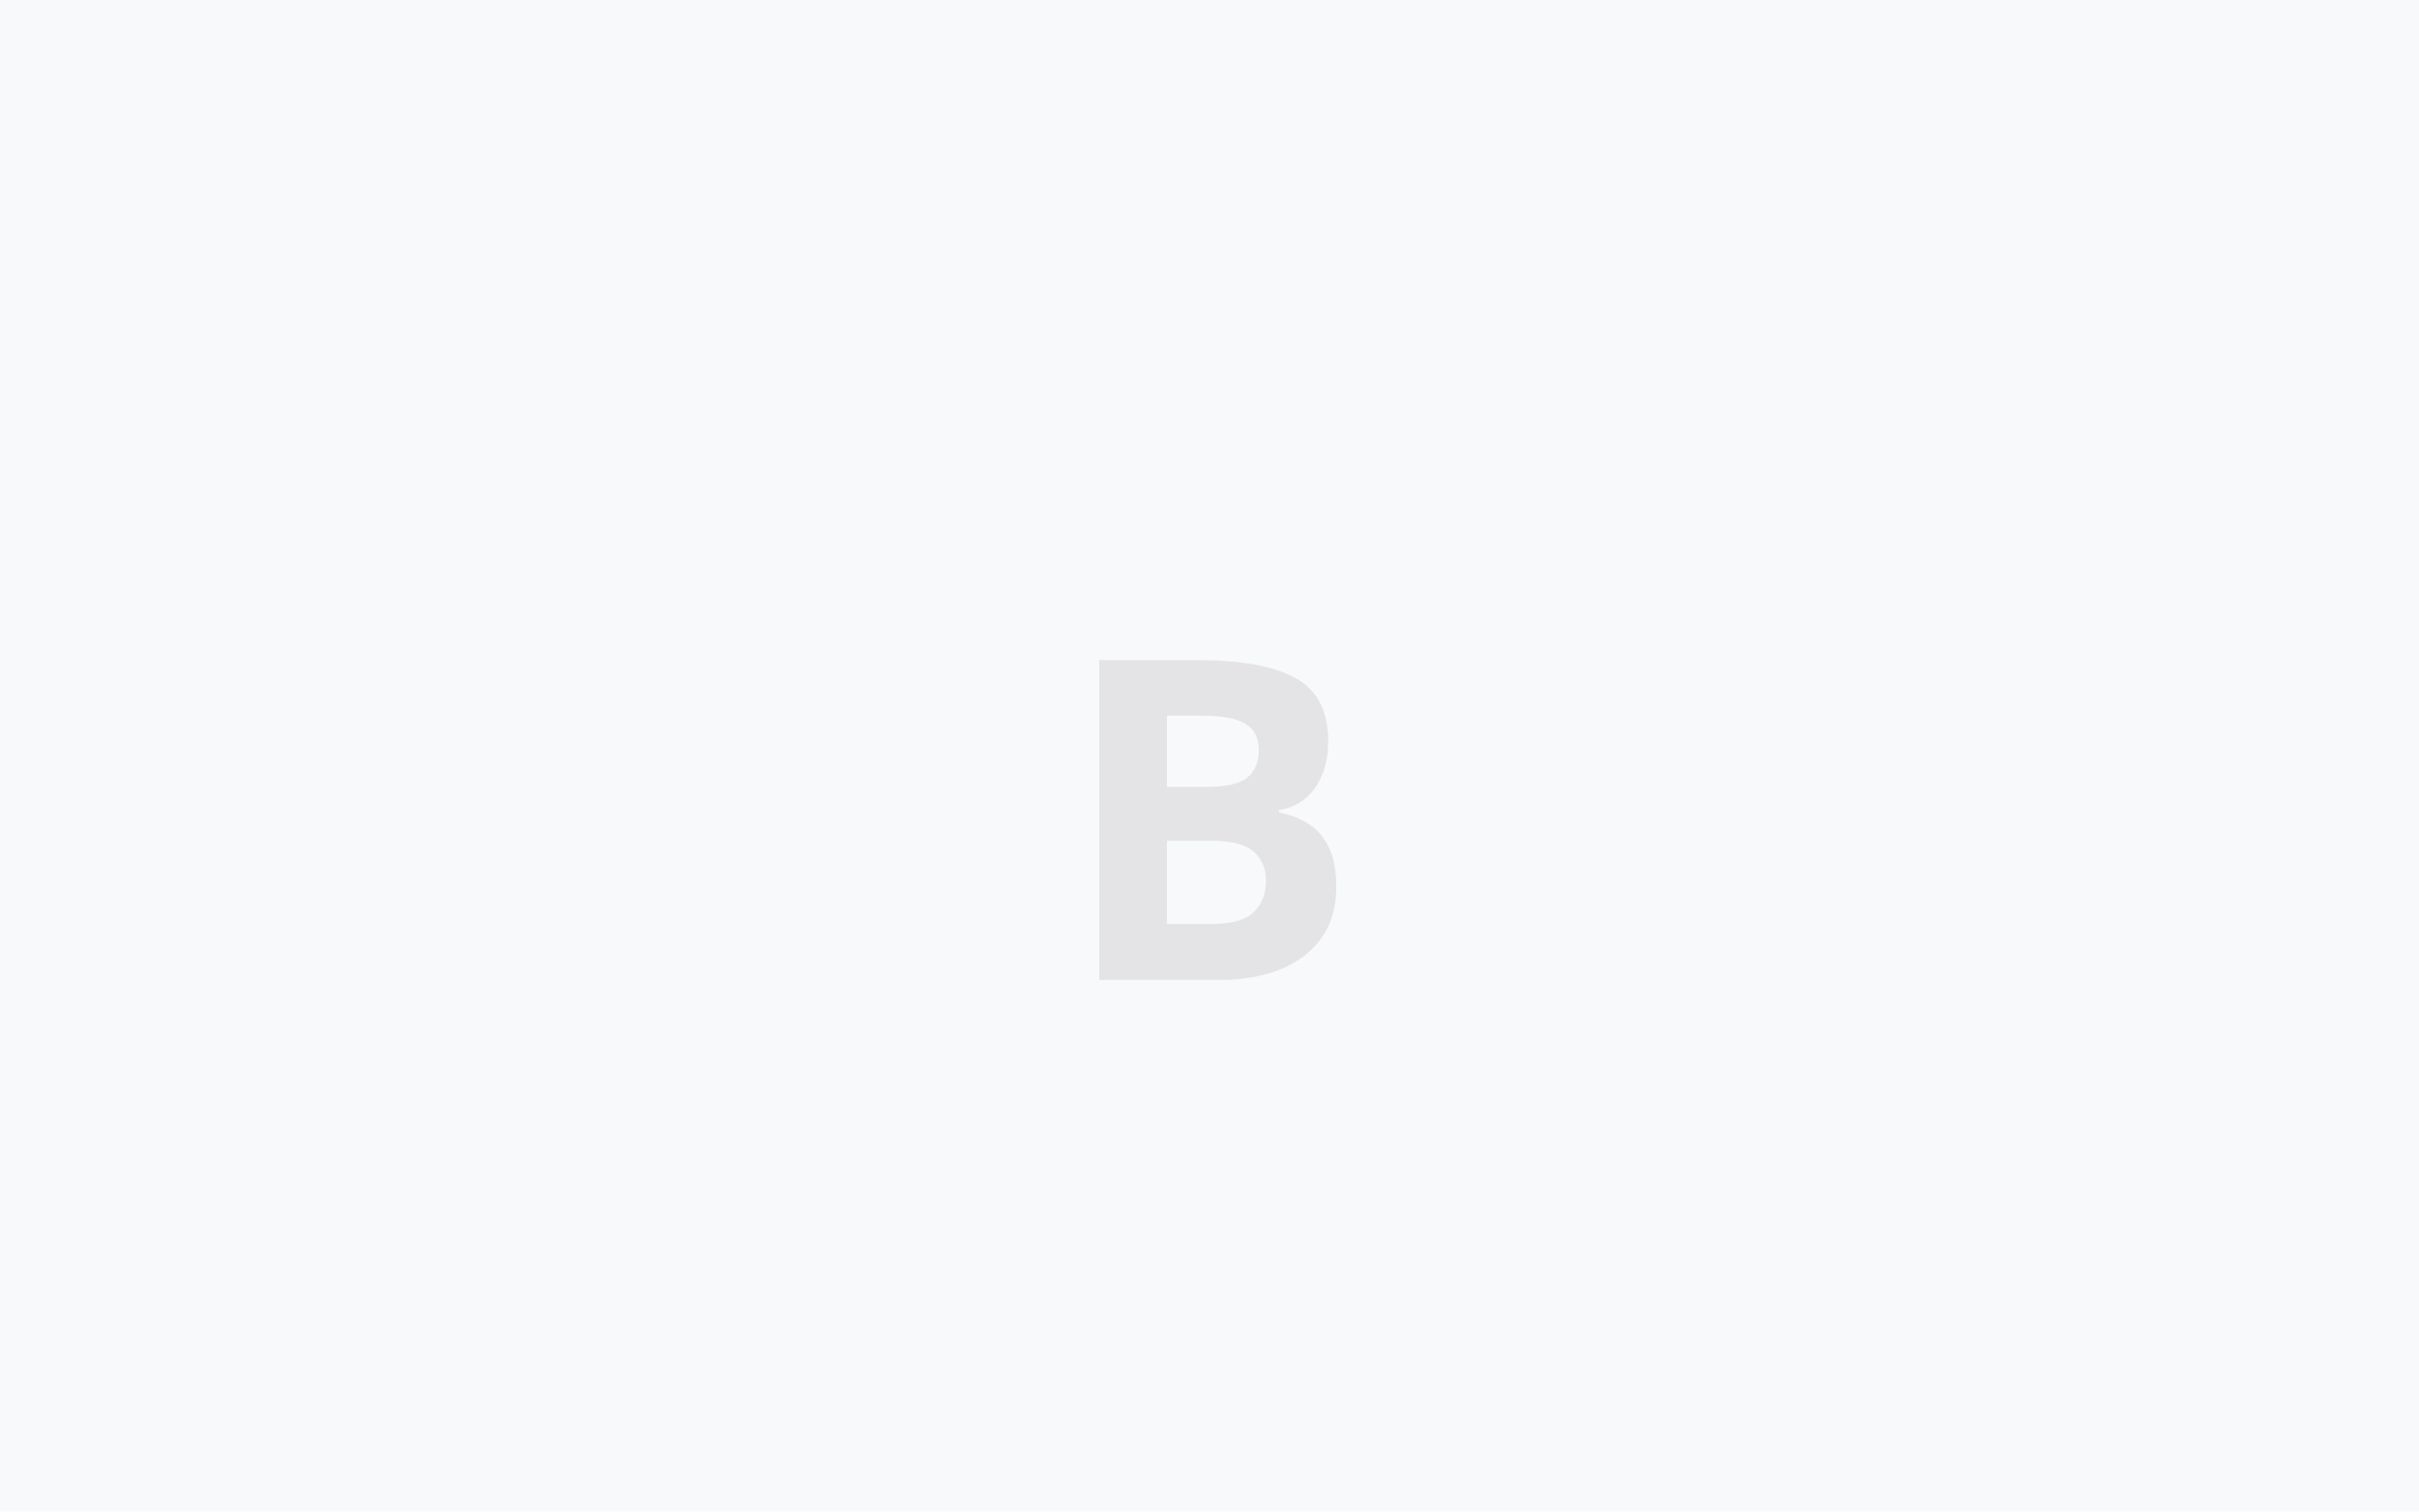
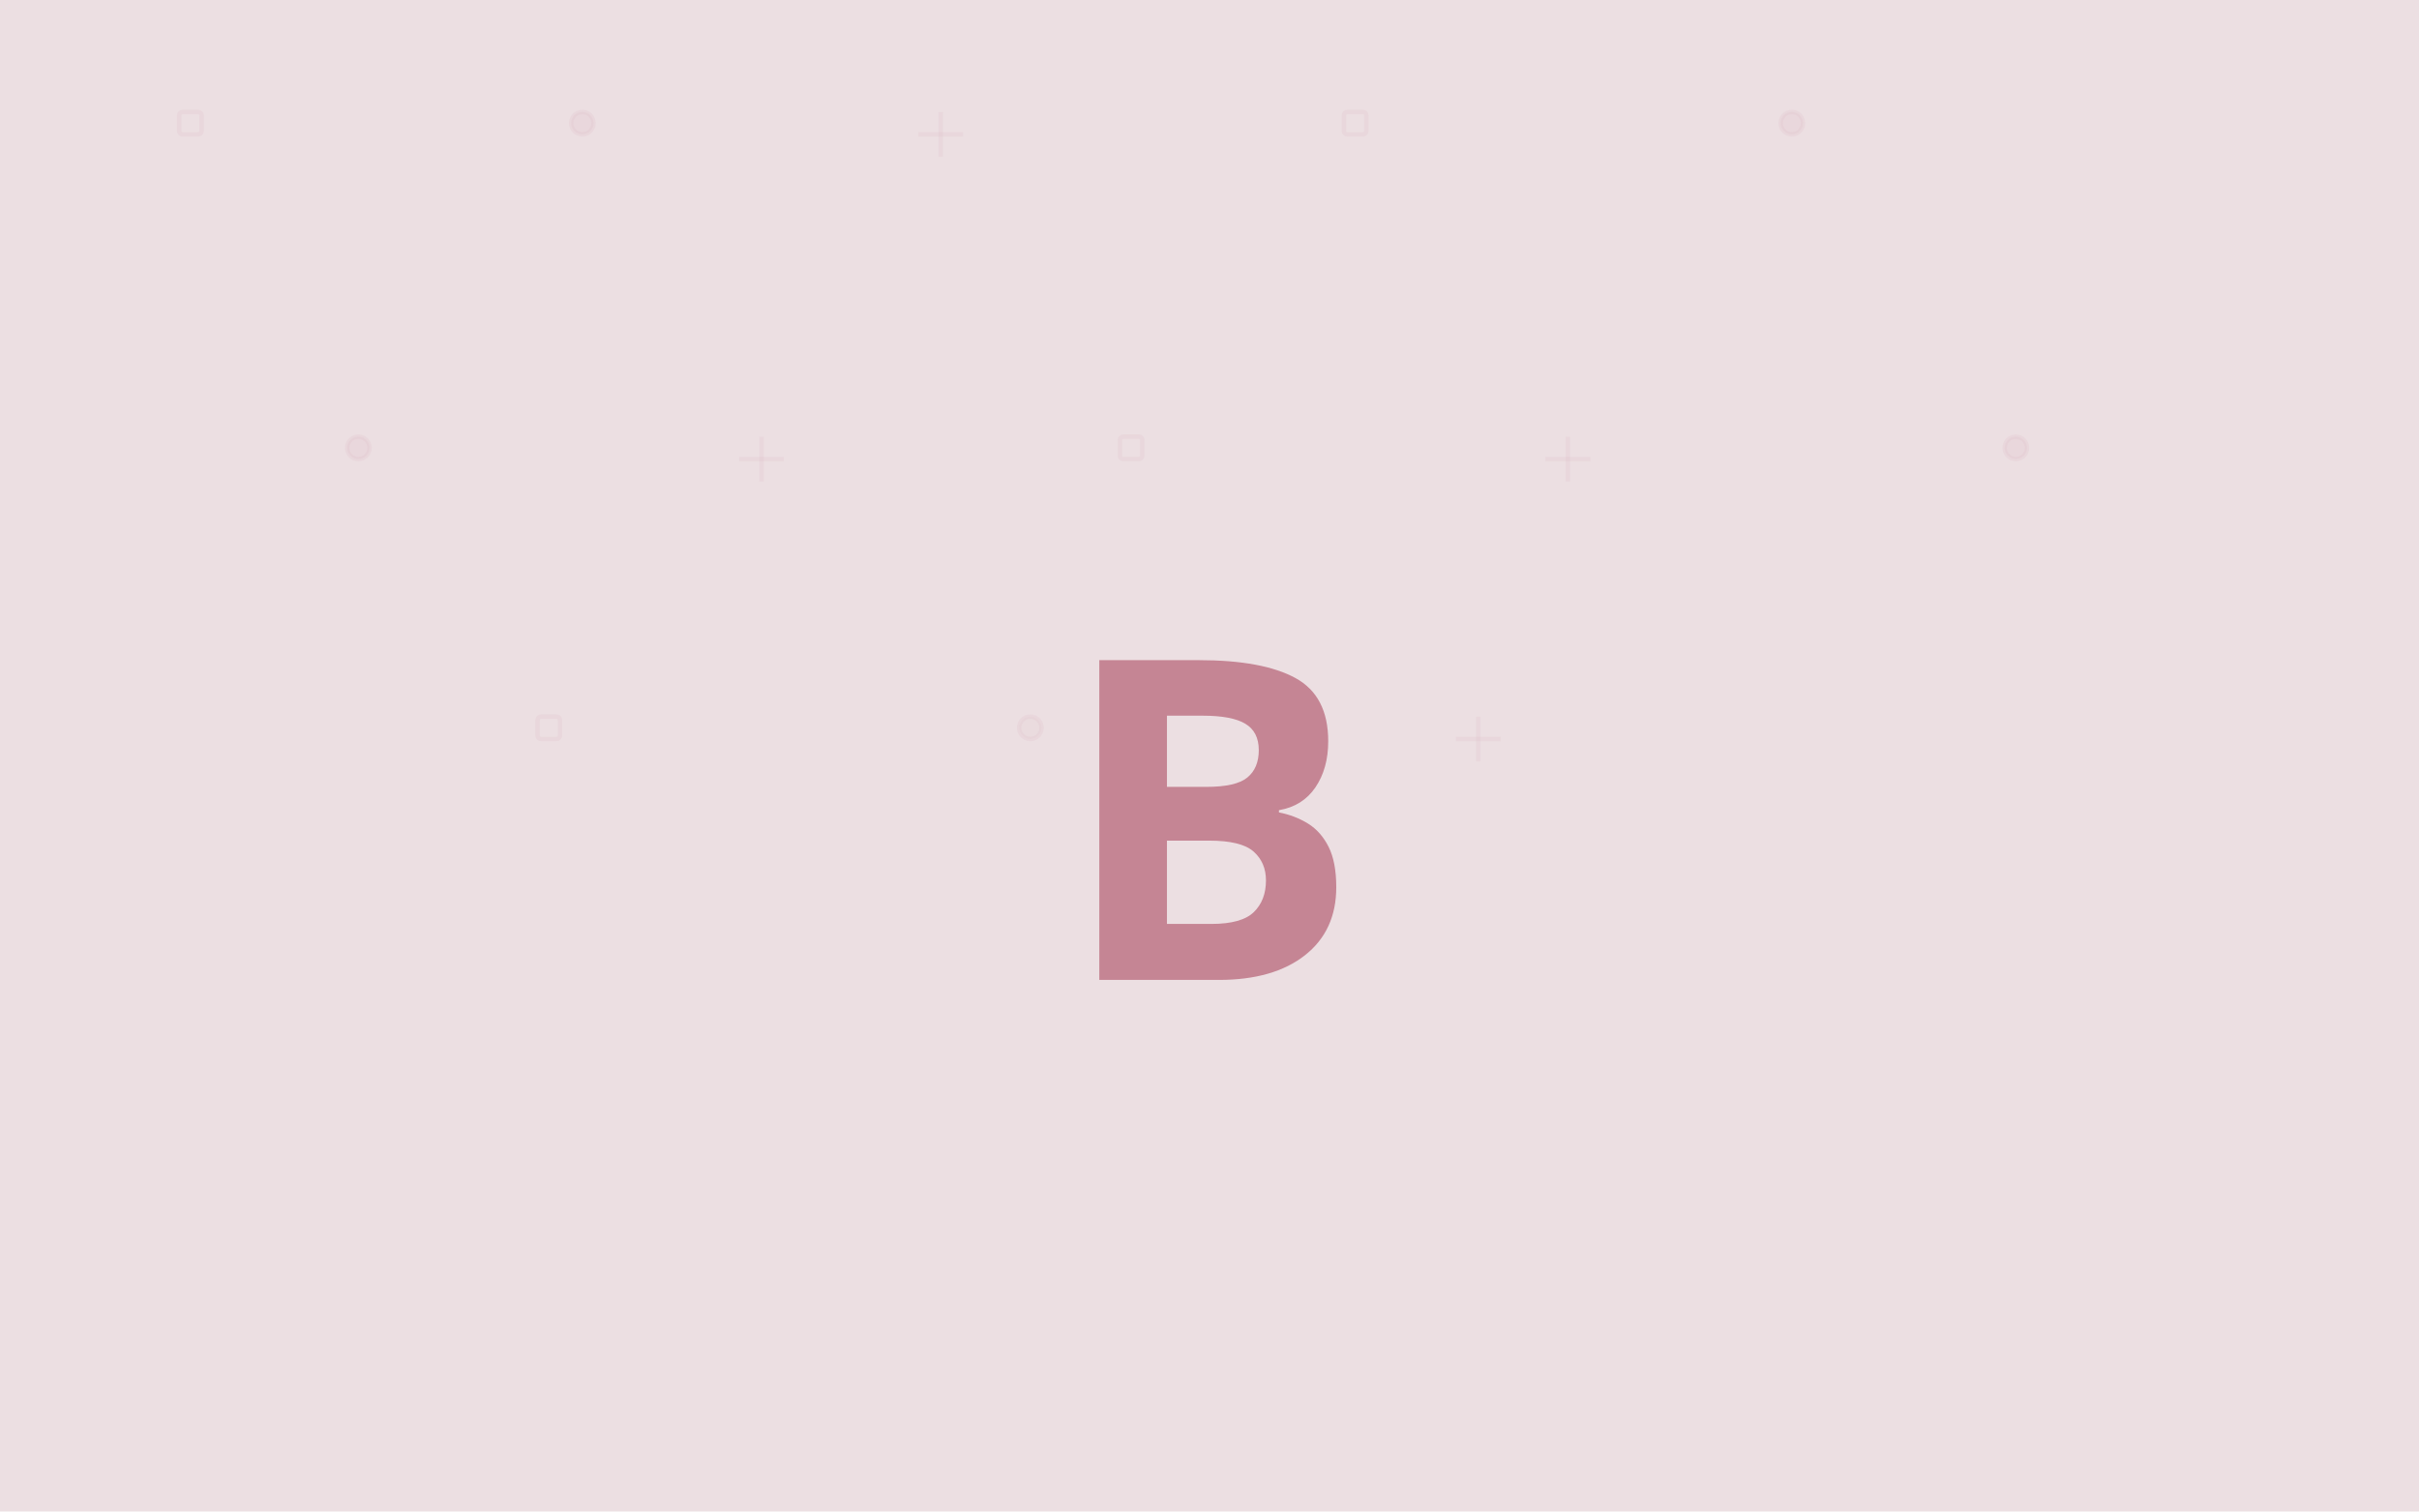
<svg xmlns="http://www.w3.org/2000/svg" width="1080" height="675" viewBox="0 0 1080 675">
-   <rect width="1080" height="675" fill="#F8F9FA" />
-   <text x="540" y="360" font-family="Archivo, sans-serif" font-size="200" font-weight="600" fill="#E4E4E7" text-anchor="middle" dominant-baseline="central">B</text>
+   <rect width="1080" height="675" fill="hsl(346, 25%, 90%)" />
+   <g fill="none" stroke="hsla(346, 33%, 80%, 0.2)" stroke-width="2">
+     <rect x="80" y="50" width="10" height="10" rx="1.5" />
+     <circle cx="260" cy="55" r="5" fill="hsla(346, 33%, 80%, 0.2)" />
+     <line x1="420" y1="50" x2="420" y2="70" />
+     <line x1="410" y1="60" x2="430" y2="60" />
+     <rect x="600" y="50" width="10" height="10" rx="1.5" />
+     <circle cx="800" cy="55" r="5" fill="hsla(346, 33%, 80%, 0.2)" />
+     <circle cx="160" cy="200" r="5" fill="hsla(346, 33%, 80%, 0.2)" />
+     <line x1="340" y1="195" x2="340" y2="215" />
+     <line x1="330" y1="205" x2="350" y2="205" />
+     <rect x="500" y="195" width="10" height="10" rx="1.5" />
+     <line x1="700" y1="195" x2="700" y2="215" />
+     <line x1="690" y1="205" x2="710" y2="205" />
+     <circle cx="900" cy="200" r="5" fill="hsla(346, 33%, 80%, 0.2)" />
+     <rect x="240" y="320" width="10" height="10" rx="1.5" />
+     <circle cx="460" cy="325" r="5" fill="hsla(346, 33%, 80%, 0.12)" />
+     <line x1="660" y1="320" x2="660" y2="340" />
+     <line x1="650" y1="330" x2="670" y2="330" />
+   </g>
+   <text x="540" y="360" font-family="Archivo, sans-serif" font-size="200" font-weight="600" fill="hsl(346, 40%, 48%)" text-anchor="middle" dominant-baseline="central" opacity="0.6">B</text>
</svg>
